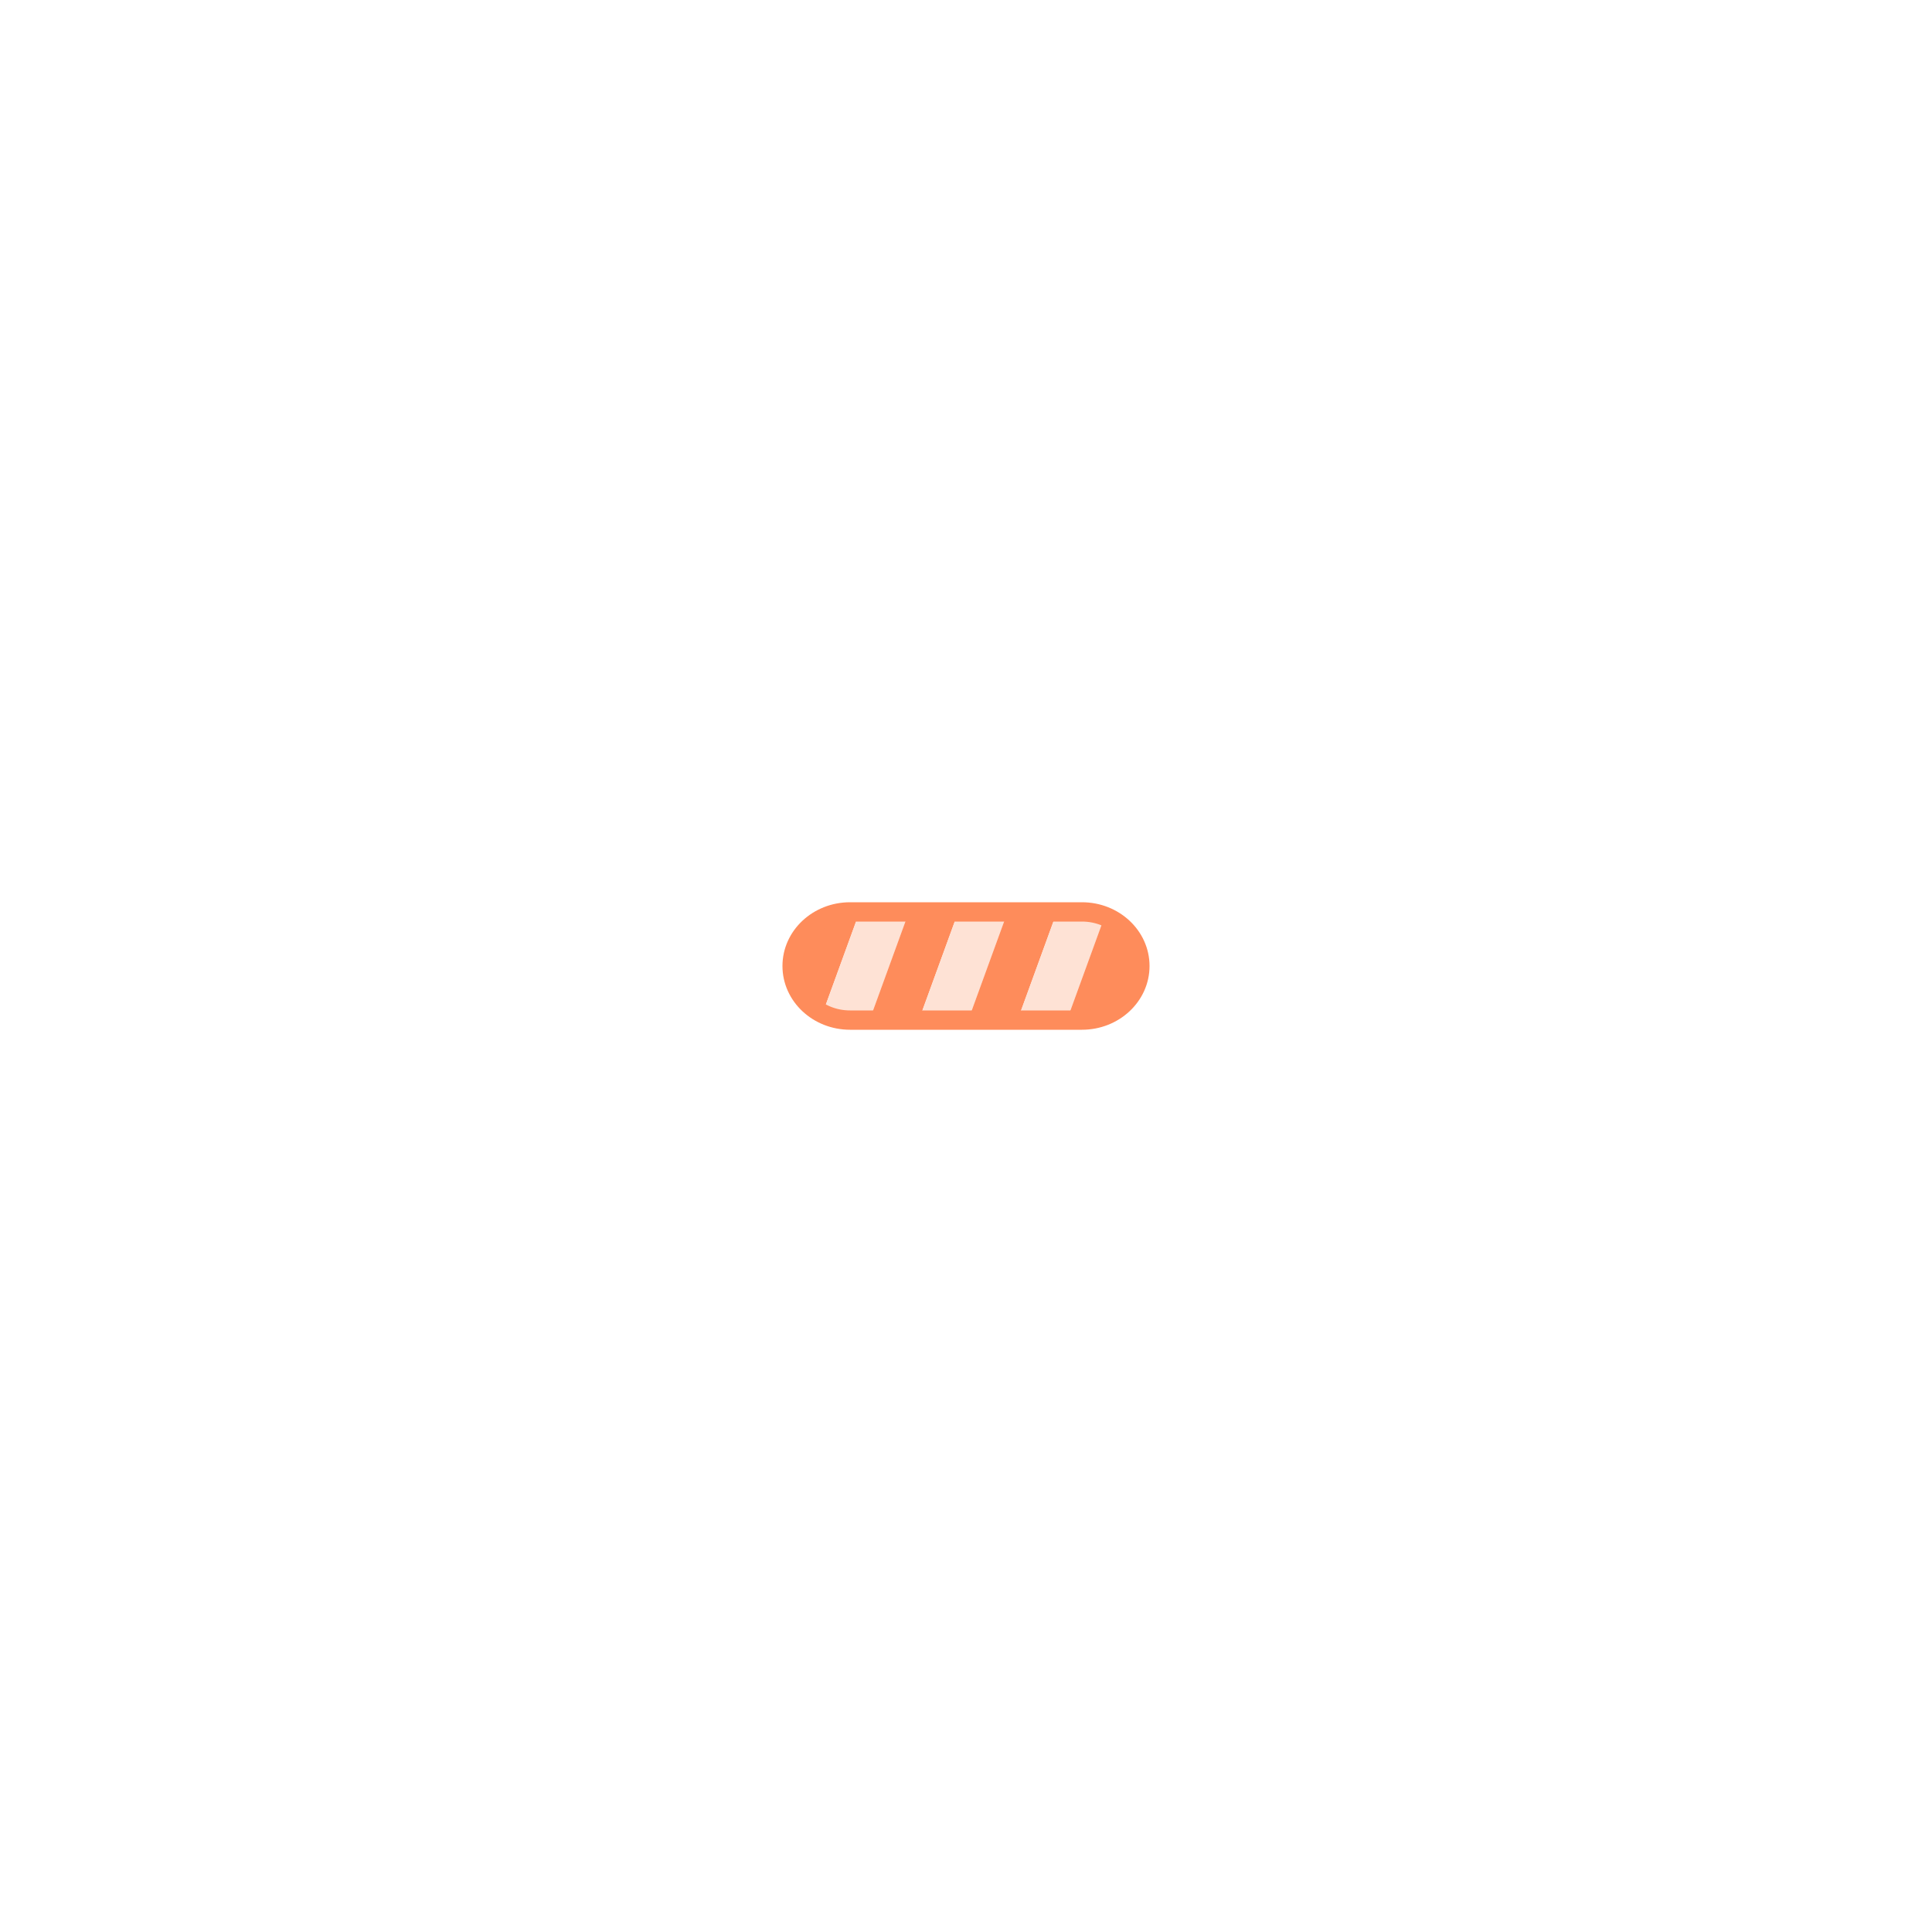
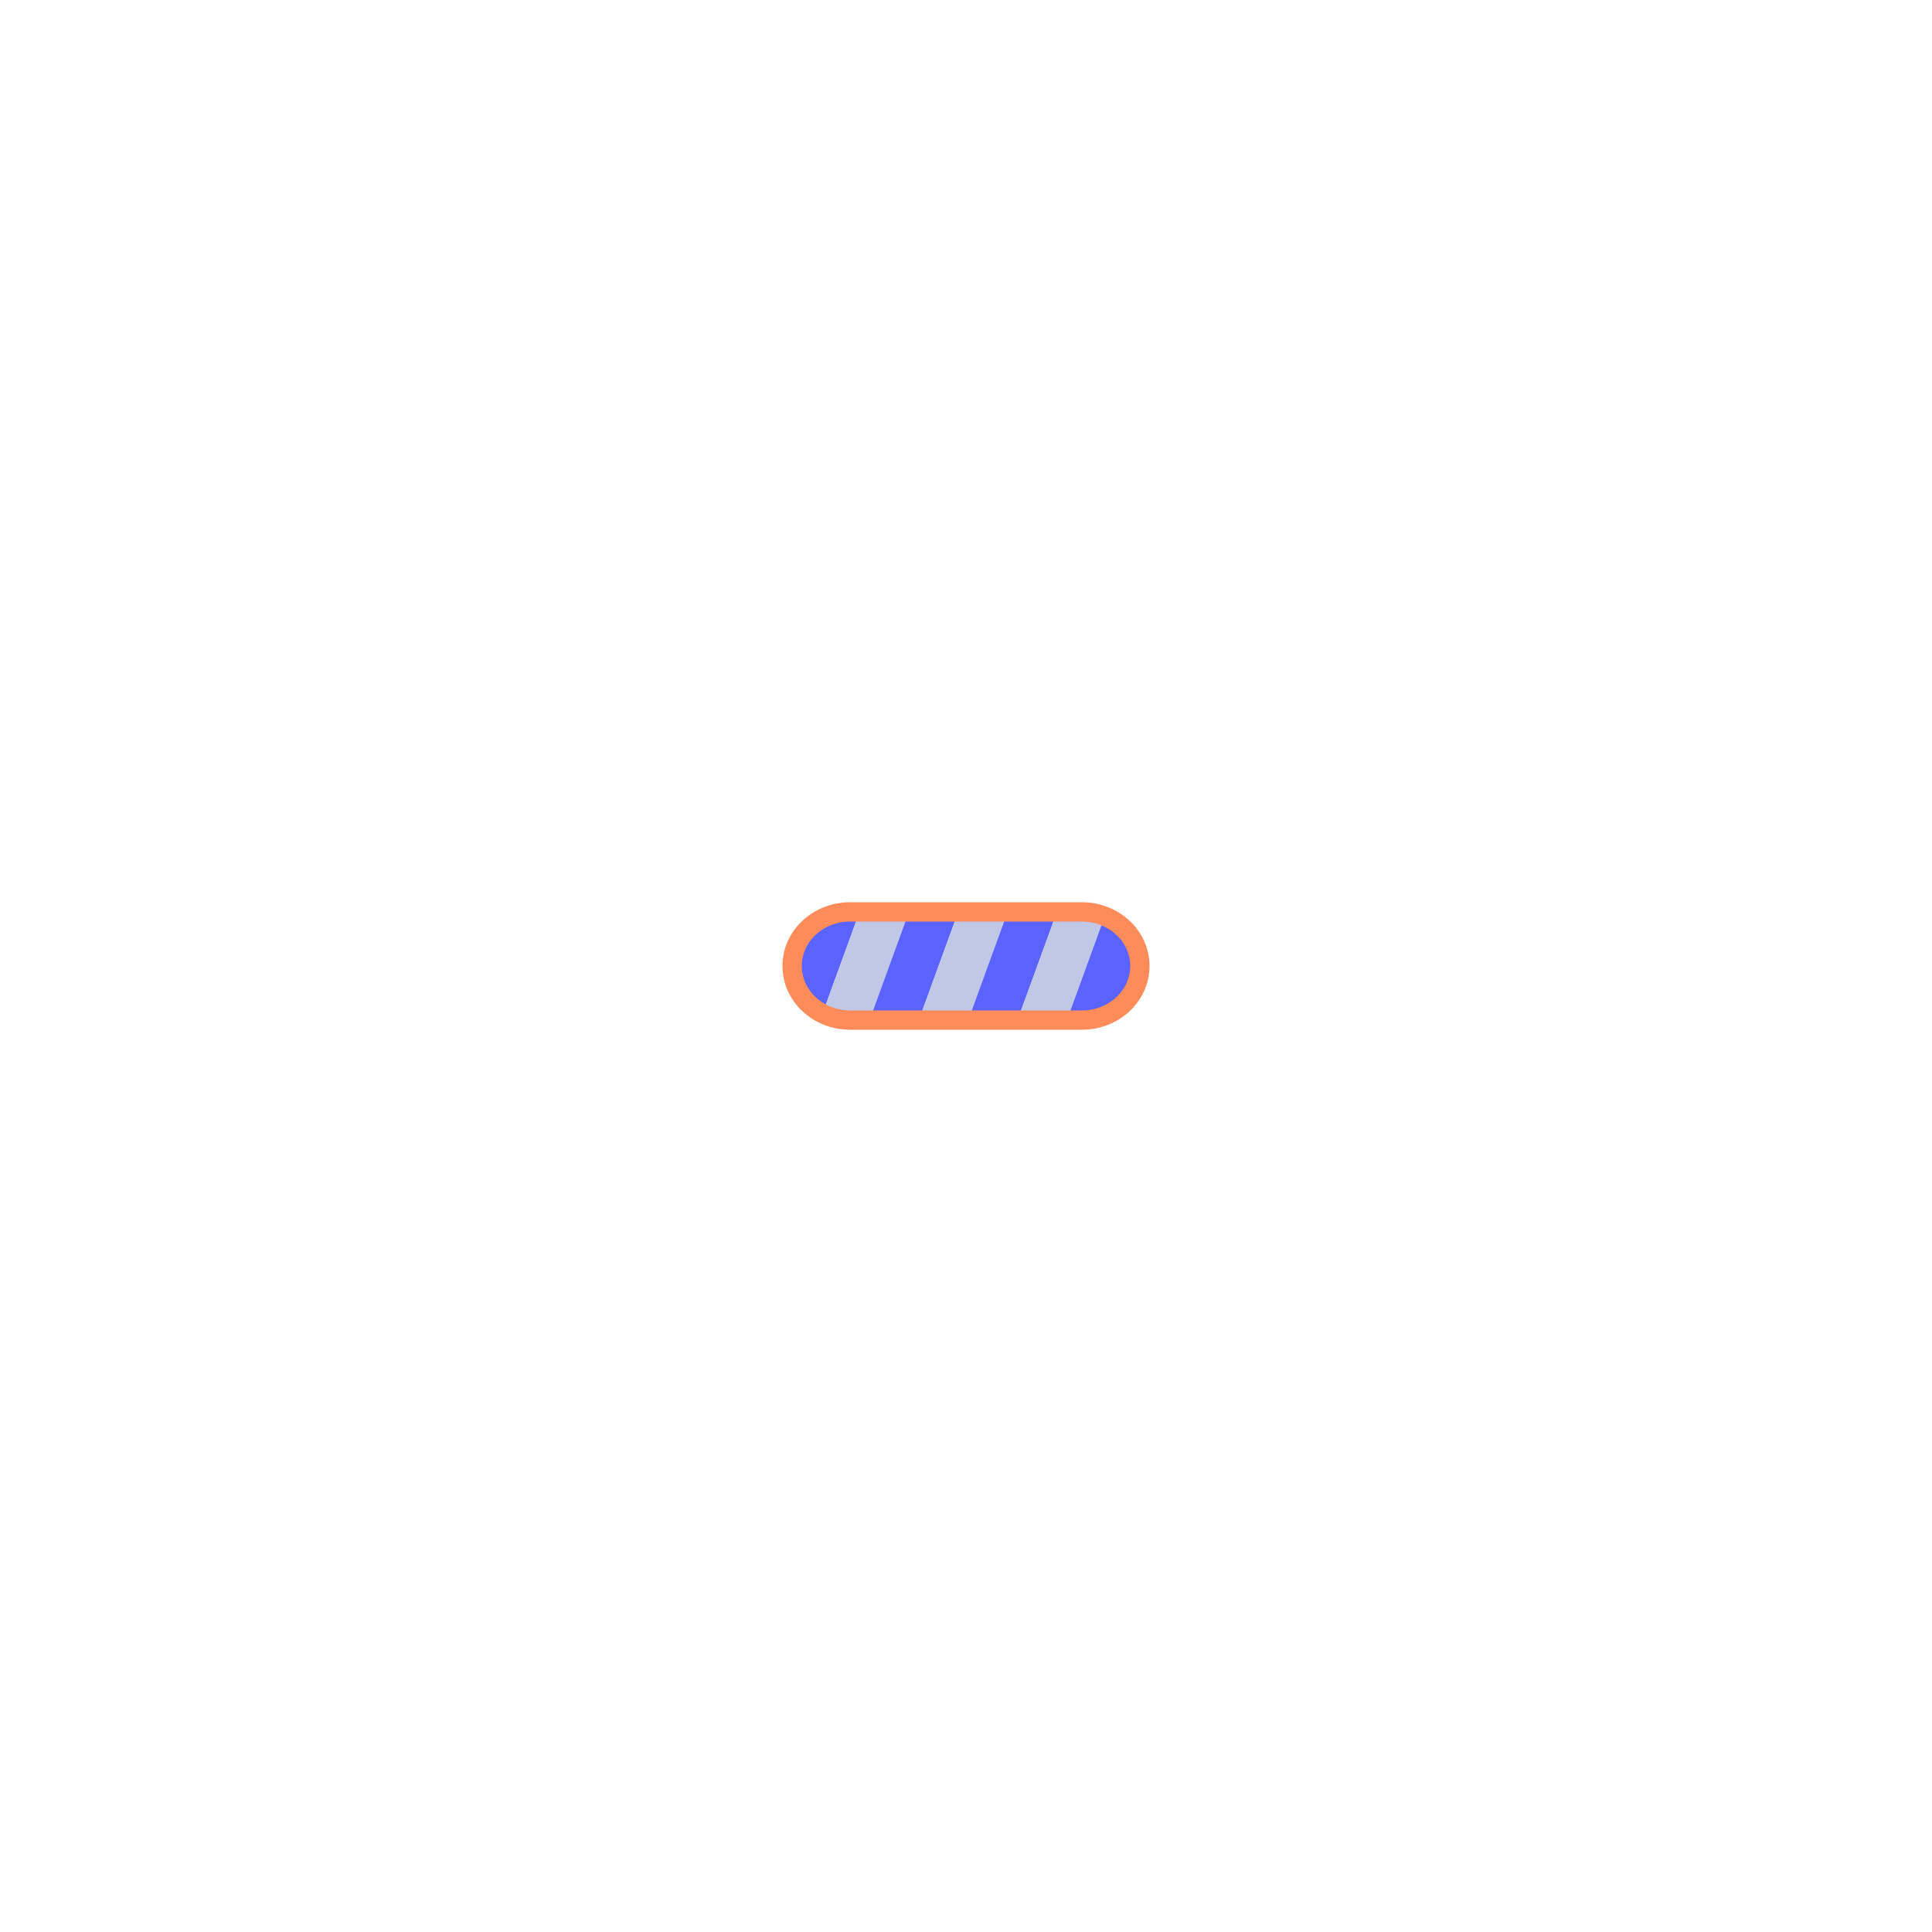
- <svg xmlns="http://www.w3.org/2000/svg" width="80px" height="80px" viewBox="-200 -200 500 500" preserveAspectRatio="xMidYMid" class="lds-stripe" style="background: #FEE2D5 none repeat scroll 0% 0%;">
+ <svg xmlns="http://www.w3.org/2000/svg" width="80px" height="80px" viewBox="-200 -200 500 500" preserveAspectRatio="xMidYMid" class="lds-stripe" style="background: #7D84A5 none repeat scroll 0% 0%;">
  <defs>
    <pattern id="blah" patternUnits="userSpaceOnUse" x="0" y="0" width="100" height="100">
      <g transform="translate(7.8 0)">
        <g transform="rotate(20 50 50) scale(1.2)">
-           <rect x="-20" y="-10" width="10" height="120" ng-attr-fill="{{config.c1}}" fill="#FE8C5B" />
-           <rect x="-10" y="-10" width="10" height="120" ng-attr-fill="{{config.c2}}" fill="#FEE2D5" />
-           <rect x="0" y="-10" width="10" height="120" ng-attr-fill="{{config.c1}}" fill="#FE8C5B" />
-           <rect x="10" y="-10" width="10" height="120" ng-attr-fill="{{config.c2}}" fill="#FEE2D5" />
-           <rect x="20" y="-10" width="10" height="120" ng-attr-fill="{{config.c1}}" fill="#FE8C5B" />
-           <rect x="30" y="-10" width="10" height="120" ng-attr-fill="{{config.c2}}" fill="#FEE2D5" />
-           <rect x="40" y="-10" width="10" height="120" ng-attr-fill="{{config.c1}}" fill="#FE8C5B" />
-           <rect x="50" y="-10" width="10" height="120" ng-attr-fill="{{config.c2}}" fill="#FEE2D5" />
-           <rect x="60" y="-10" width="10" height="120" ng-attr-fill="{{config.c1}}" fill="#FE8C5B" />
-           <rect x="70" y="-10" width="10" height="120" ng-attr-fill="{{config.c2}}" fill="#FEE2D5" />
-           <rect x="80" y="-10" width="10" height="120" ng-attr-fill="{{config.c1}}" fill="#FE8C5B" />
-           <rect x="90" y="-10" width="10" height="120" ng-attr-fill="{{config.c2}}" fill="#FEE2D5" />
-           <rect x="100" y="-10" width="10" height="120" ng-attr-fill="{{config.c1}}" fill="#FE8C5B" />
-           <rect x="110" y="-10" width="10" height="120" ng-attr-fill="{{config.c1}}" fill="#FE8C5B" />
+           <rect x="-20" y="-10" width="10" height="120" ng-attr-fill="{{config.c1}}" fill="#5B63FE" />
+           <rect x="-10" y="-10" width="10" height="120" ng-attr-fill="{{config.c2}}" fill="#C0C7E7" />
+           <rect x="0" y="-10" width="10" height="120" ng-attr-fill="{{config.c1}}" fill="#5B63FE" />
+           <rect x="10" y="-10" width="10" height="120" ng-attr-fill="{{config.c2}}" fill="#C0C7E7" />
+           <rect x="20" y="-10" width="10" height="120" ng-attr-fill="{{config.c1}}" fill="#5B63FE" />
+           <rect x="30" y="-10" width="10" height="120" ng-attr-fill="{{config.c2}}" fill="#C0C7E7" />
+           <rect x="40" y="-10" width="10" height="120" ng-attr-fill="{{config.c1}}" fill="#5B63FE" />
+           <rect x="50" y="-10" width="10" height="120" ng-attr-fill="{{config.c2}}" fill="#C0C7E7" />
+           <rect x="60" y="-10" width="10" height="120" ng-attr-fill="{{config.c1}}" fill="#5B63FE" />
+           <rect x="70" y="-10" width="10" height="120" ng-attr-fill="{{config.c2}}" fill="#C0C7E7" />
+           <rect x="80" y="-10" width="10" height="120" ng-attr-fill="{{config.c1}}" fill="#5B63FE" />
+           <rect x="90" y="-10" width="10" height="120" ng-attr-fill="{{config.c2}}" fill="#C0C7E7" />
+           <rect x="100" y="-10" width="10" height="120" ng-attr-fill="{{config.c1}}" fill="#5B63FE" />
+           <rect x="110" y="-10" width="10" height="120" ng-attr-fill="{{config.c1}}" fill="#5B63FE" />
        </g>
        <animateTransform attributeName="transform" type="translate" values="0 0;26 0" keyTimes="0;1" ng-attr-dur="{{config.speed}}s" repeatCount="indefinite" dur="1s" />
      </g>
    </pattern>
  </defs>
  <rect ng-attr-rx="{{config.r}}" ng-attr-ry="{{config.r}}" ng-attr-x="{{config.x}}" ng-attr-y="{{config.y}}" ng-attr-stroke="{{config.stroke}}" ng-attr-stroke-width="{{config.strokeWidth}}" ng-attr-width="{{config.width}}" ng-attr-height="{{config.height}}" fill="url(#blah)" rx="15" ry="15" x="5" y="36" stroke="#FE8C5B" stroke-width="5" width="90" height="28" />
</svg>
